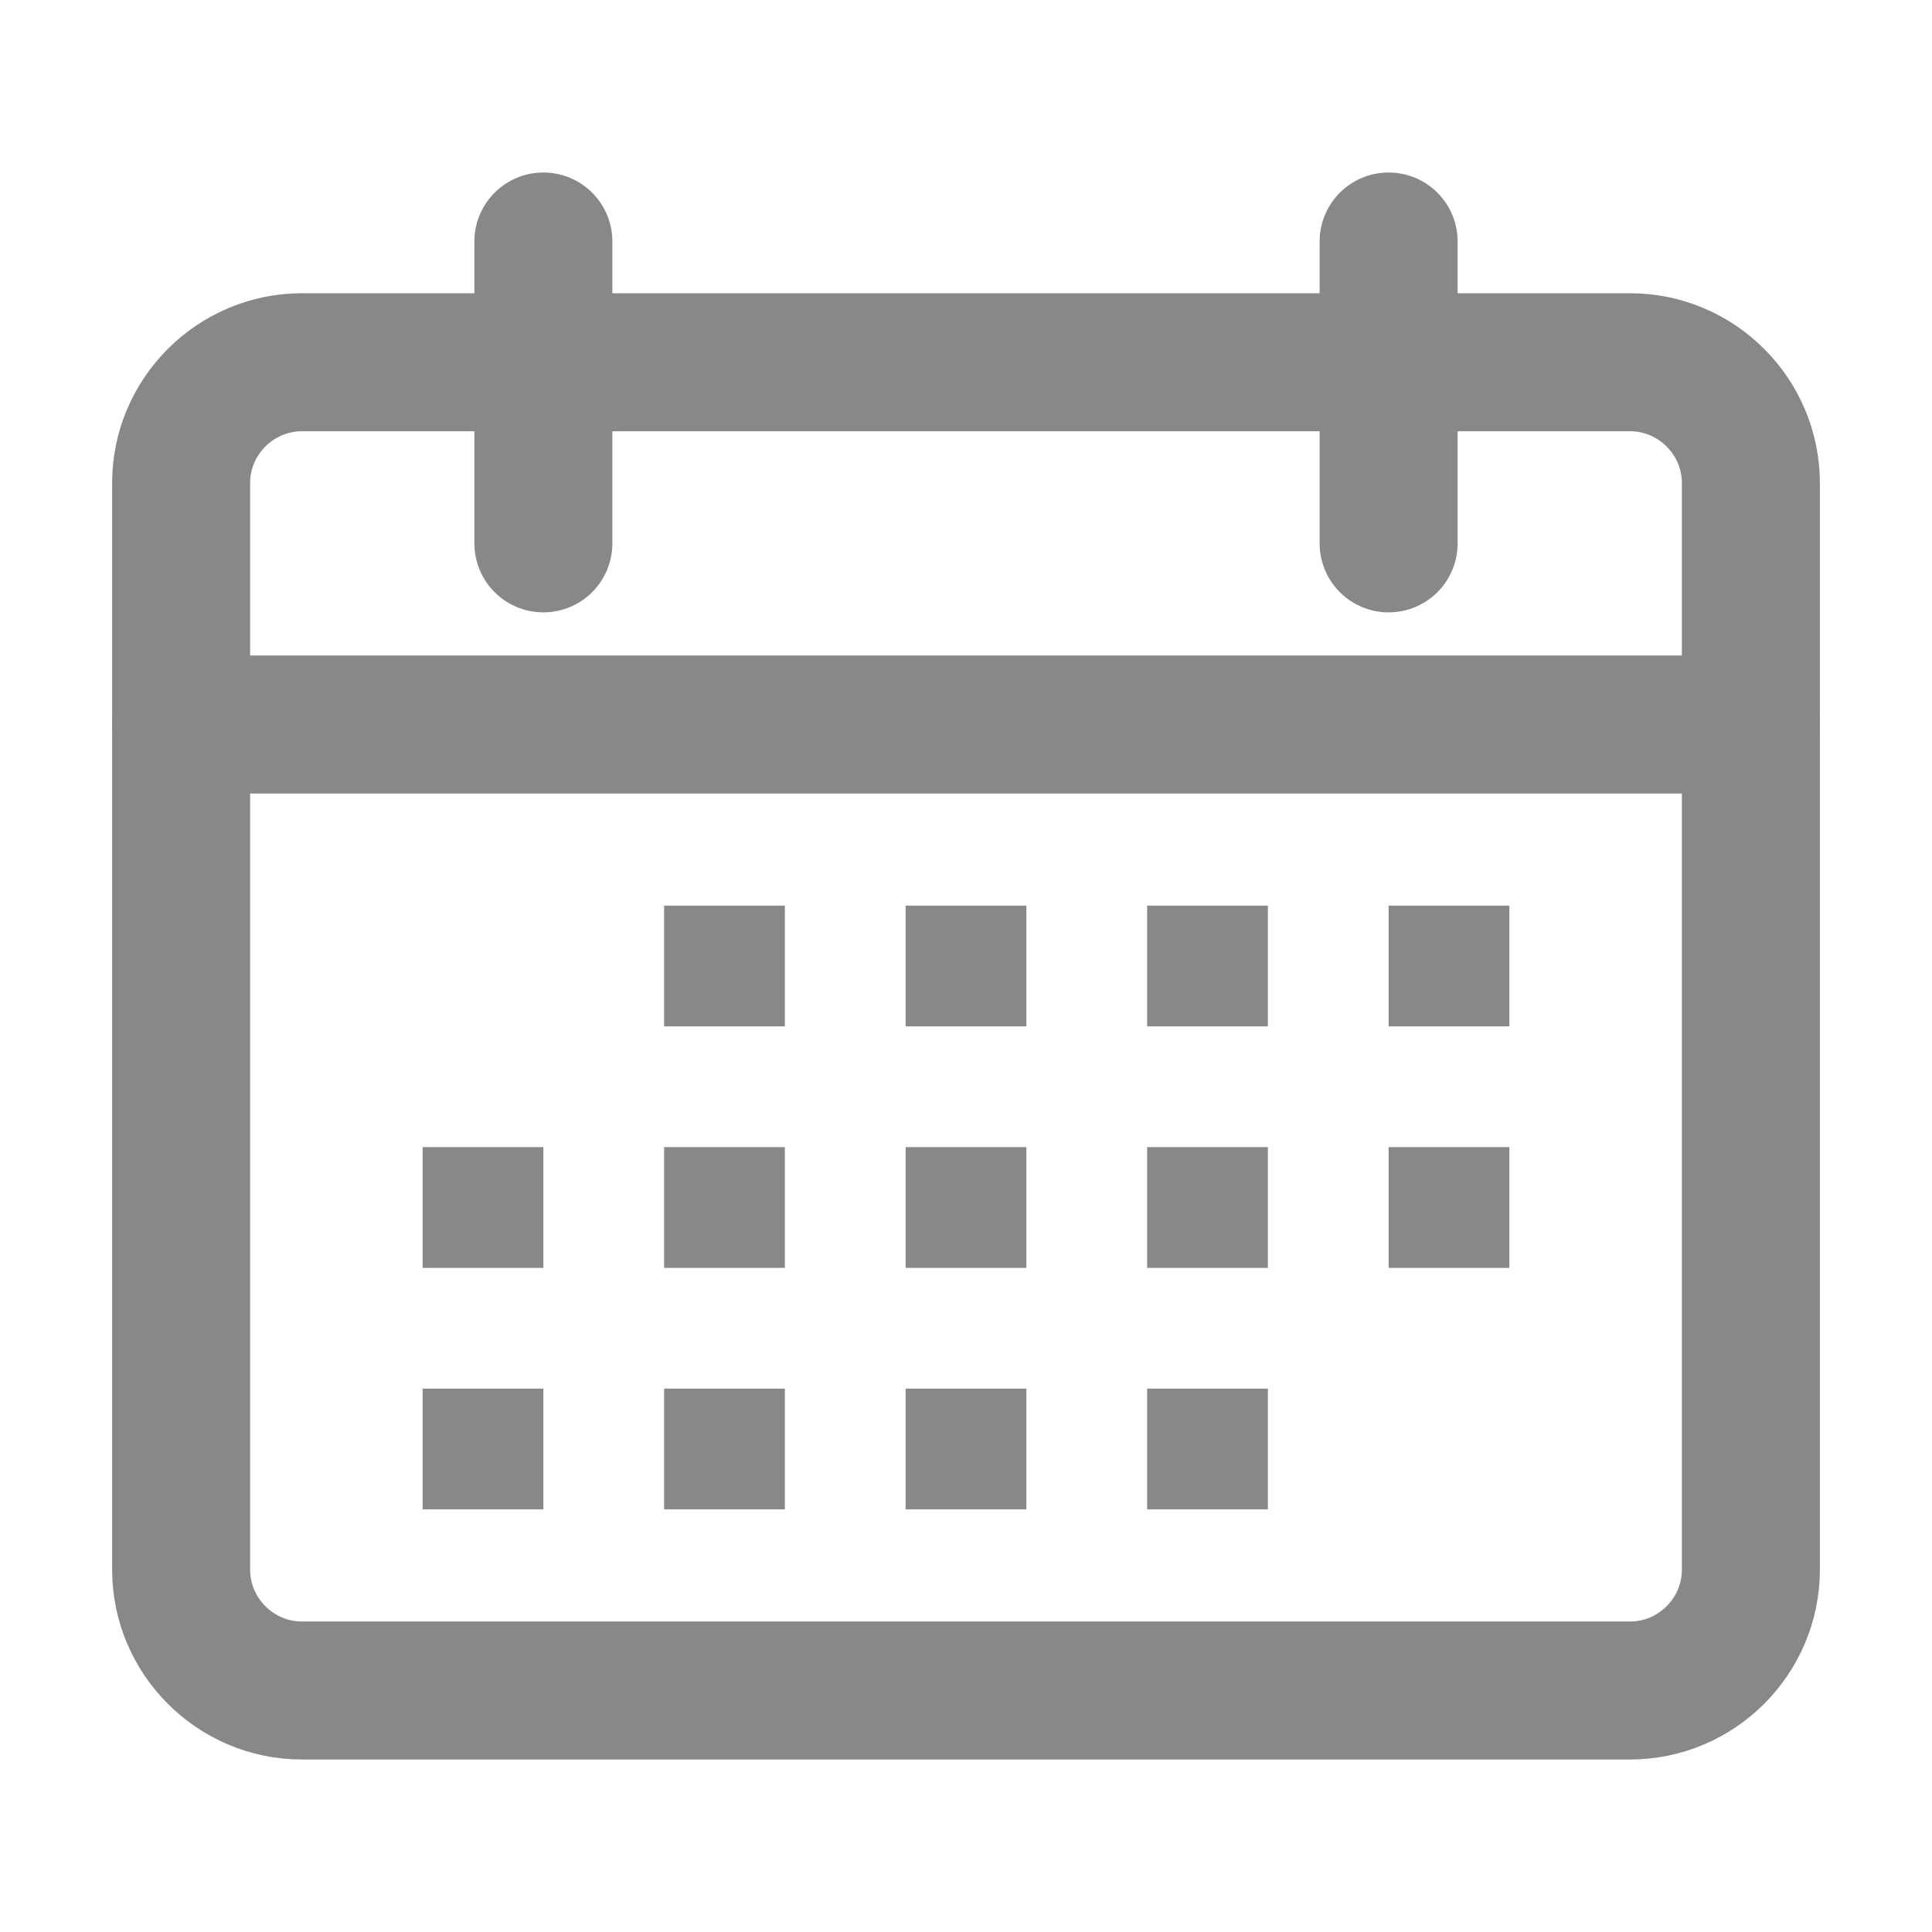
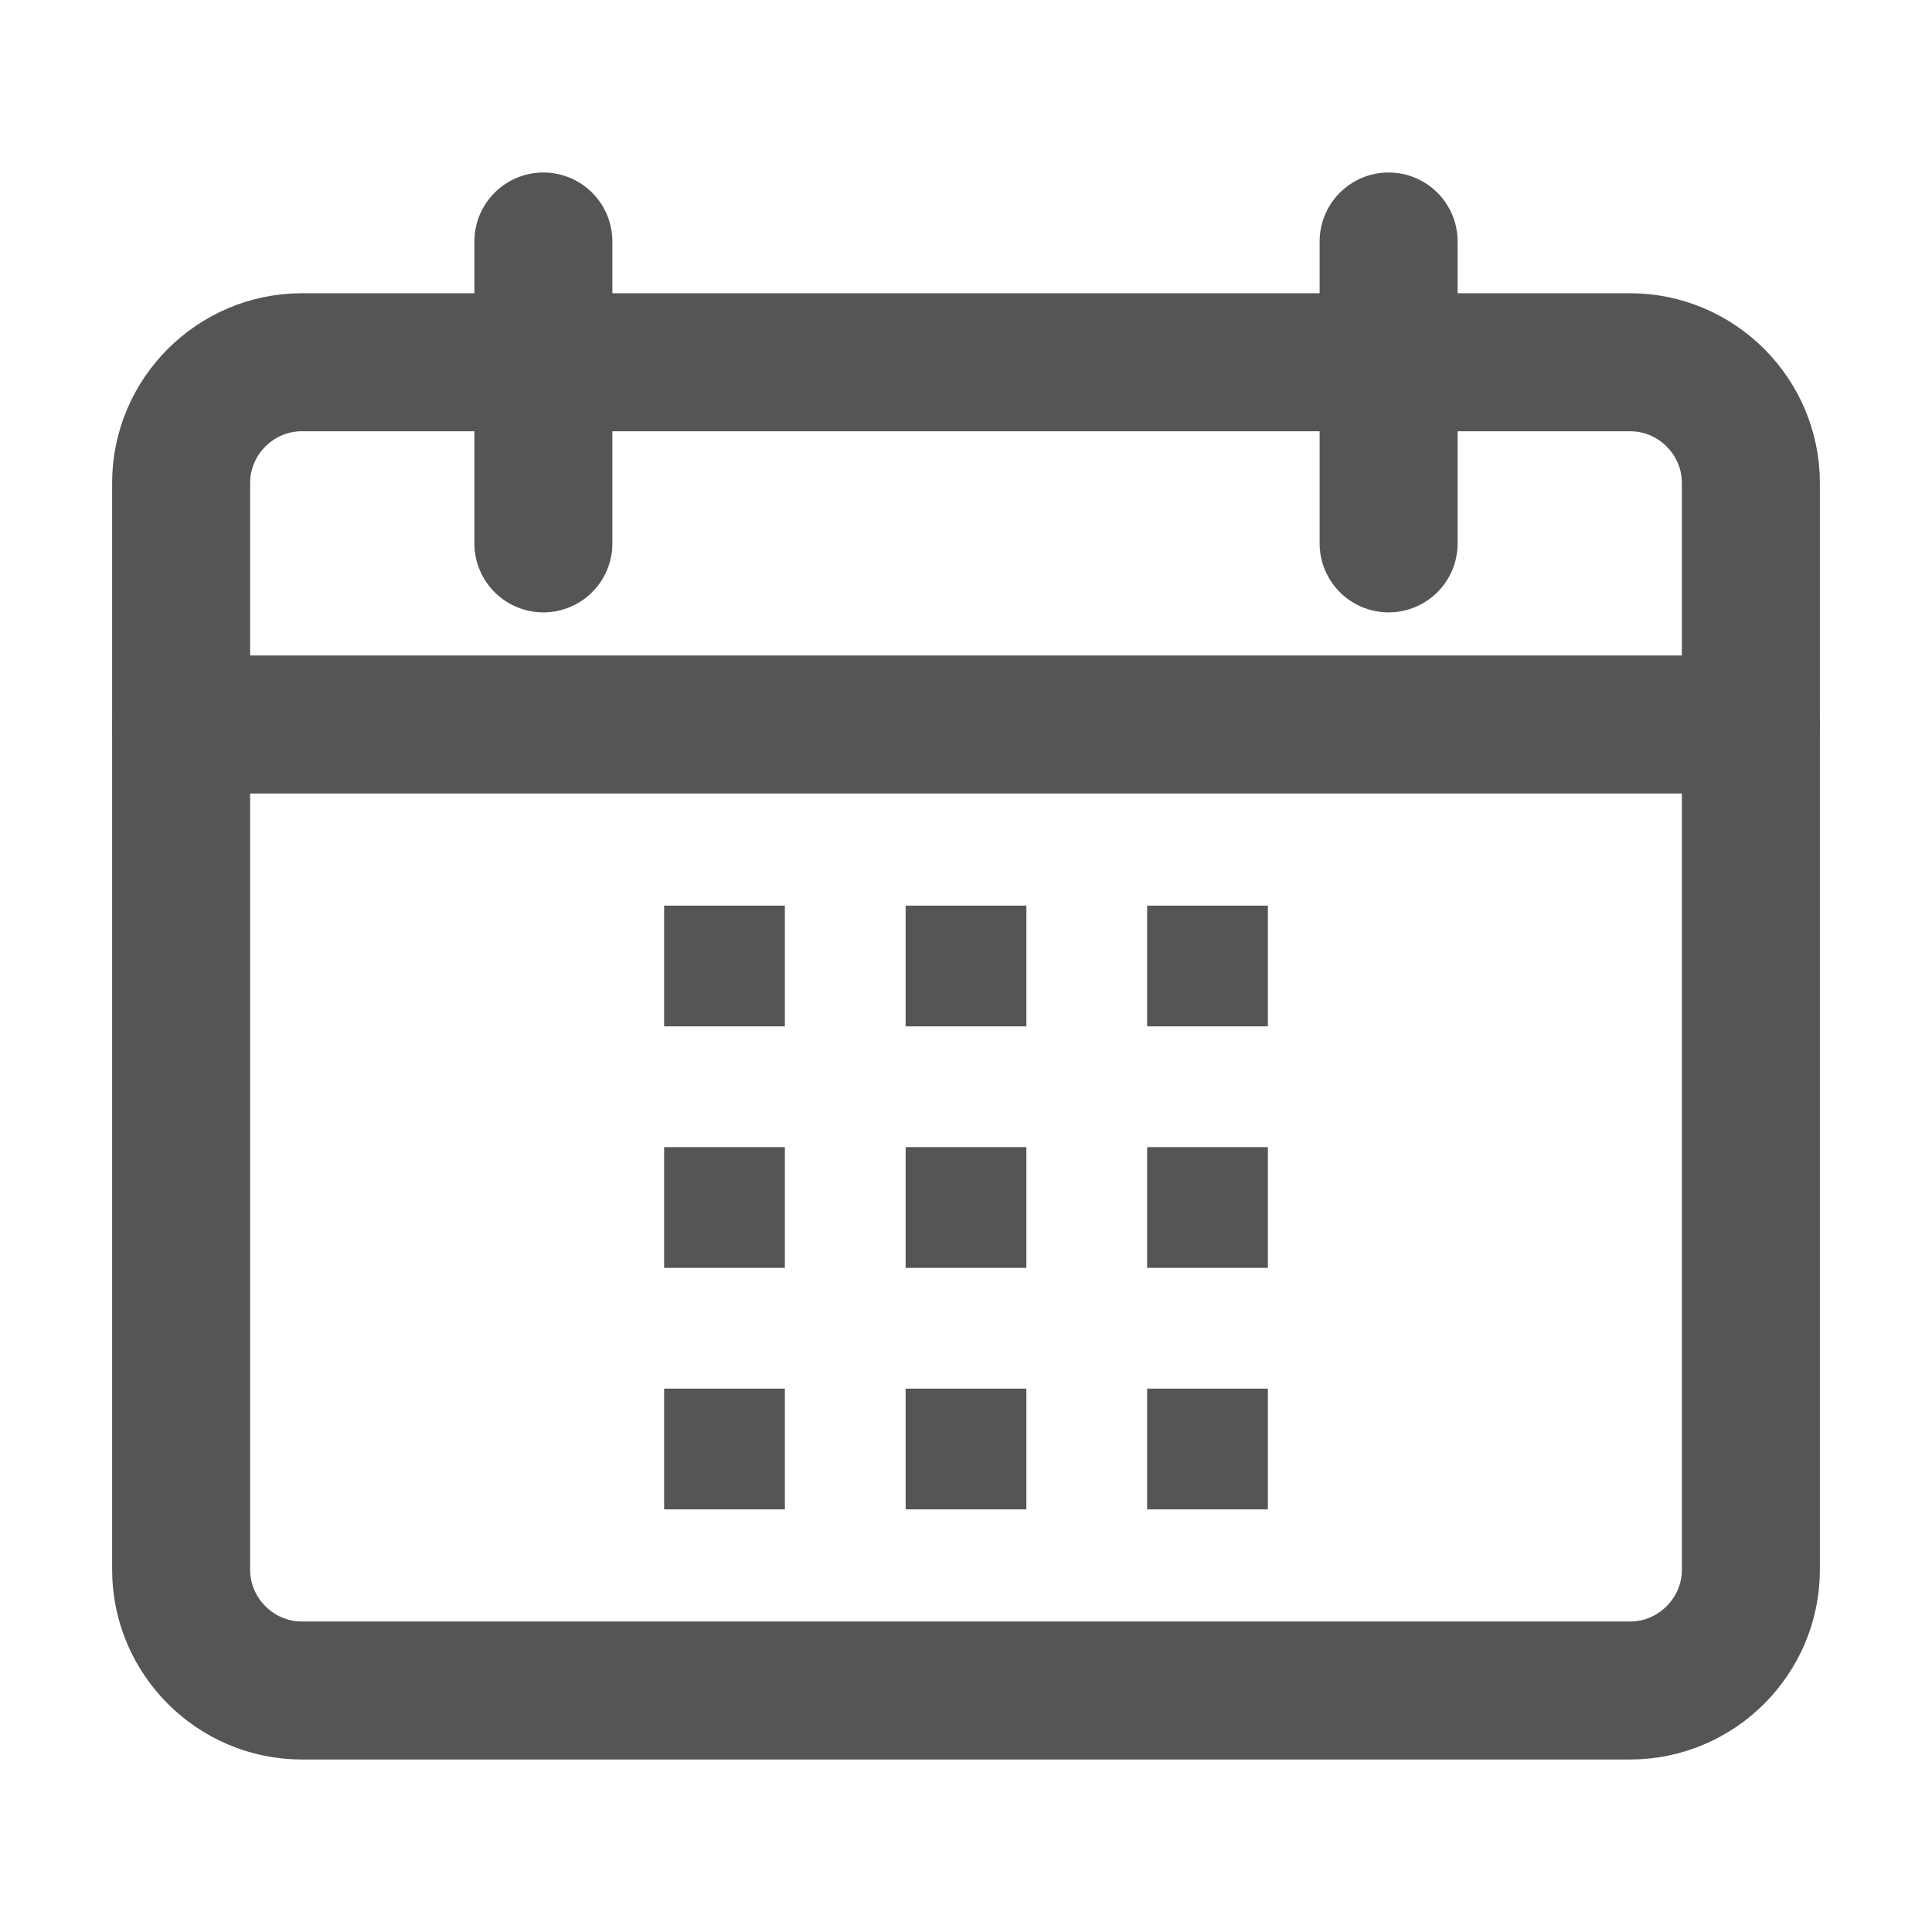
<svg xmlns="http://www.w3.org/2000/svg" width="28" height="28" viewBox="0 0 28 28" fill="none">
-   <path d="M23.625 24.5H4.375C3.413 24.5 2.625 23.712 2.625 22.75V7C2.625 6.037 3.413 5.25 4.375 5.25H23.625C24.587 5.25 25.375 6.037 25.375 7V22.75C25.375 23.712 24.587 24.5 23.625 24.5Z" stroke="#888888" stroke-width="2" stroke-miterlimit="10" stroke-linecap="round" stroke-linejoin="round" />
-   <path d="M2.625 10.5H25.375" stroke="#888888" stroke-width="2" stroke-miterlimit="10" stroke-linecap="round" stroke-linejoin="round" />
-   <path d="M7.875 7.875V3.5" stroke="#888888" stroke-width="2" stroke-miterlimit="10" stroke-linecap="round" stroke-linejoin="round" />
-   <path d="M20.125 7.875V3.5" stroke="#888888" stroke-width="2" stroke-miterlimit="10" stroke-linecap="round" stroke-linejoin="round" />
-   <path d="M11.375 13.125H9.625V14.875H11.375V13.125Z" fill="#888888" />
-   <path d="M14.875 13.125H13.125V14.875H14.875V13.125Z" fill="#888888" />
-   <path d="M18.375 13.125H16.625V14.875H18.375V13.125Z" fill="#888888" />
-   <path d="M21.875 13.125H20.125V14.875H21.875V13.125Z" fill="#888888" />
-   <path d="M7.875 16.625H6.125V18.375H7.875V16.625Z" fill="#888888" />
-   <path d="M11.375 16.625H9.625V18.375H11.375V16.625Z" fill="#888888" />
-   <path d="M14.875 16.625H13.125V18.375H14.875V16.625Z" fill="#888888" />
-   <path d="M18.375 16.625H16.625V18.375H18.375V16.625Z" fill="#888888" />
-   <path d="M21.875 16.625H20.125V18.375H21.875V16.625Z" fill="#888888" />
-   <path d="M7.875 20.125H6.125V21.875H7.875V20.125Z" fill="#888888" />
-   <path d="M11.375 20.125H9.625V21.875H11.375V20.125Z" fill="#888888" />
-   <path d="M14.875 20.125H13.125V21.875H14.875V20.125Z" fill="#888888" />
-   <path d="M18.375 20.125H16.625V21.875H18.375V20.125Z" fill="#888888" />
+   <path d="M23.625 24.5H4.375C3.413 24.5 2.625 23.712 2.625 22.75V7C2.625 6.037 3.413 5.25 4.375 5.25H23.625C24.587 5.25 25.375 6.037 25.375 7V22.75C25.375 23.712 24.587 24.5 23.625 24.5Z" stroke="#555555" stroke-width="2" stroke-miterlimit="10" stroke-linecap="round" stroke-linejoin="round" />
+   <path d="M2.625 10.5H25.375" stroke="#555555" stroke-width="2" stroke-miterlimit="10" stroke-linecap="round" stroke-linejoin="round" />
+   <path d="M7.875 7.875V3.5" stroke="#555555" stroke-width="2" stroke-miterlimit="10" stroke-linecap="round" stroke-linejoin="round" />
+   <path d="M20.125 7.875V3.5" stroke="#555555" stroke-width="2" stroke-miterlimit="10" stroke-linecap="round" stroke-linejoin="round" />
+   <path d="M11.375 13.125H9.625V14.875H11.375V13.125Z" fill="#555555" />
+   <path d="M14.875 13.125H13.125V14.875H14.875V13.125Z" fill="#555555" />
+   <path d="M18.375 13.125H16.625V14.875H18.375V13.125Z" fill="#555555" />
+   <path d="M11.375 16.625H9.625V18.375H11.375V16.625Z" fill="#555555" />
+   <path d="M14.875 16.625H13.125V18.375H14.875V16.625Z" fill="#555555" />
+   <path d="M18.375 16.625H16.625V18.375H18.375V16.625Z" fill="#555555" />
+   <path d="M11.375 20.125H9.625V21.875H11.375V20.125Z" fill="#555555" />
+   <path d="M14.875 20.125H13.125V21.875H14.875V20.125Z" fill="#555555" />
+   <path d="M18.375 20.125H16.625V21.875H18.375V20.125Z" fill="#555555" />
</svg>
